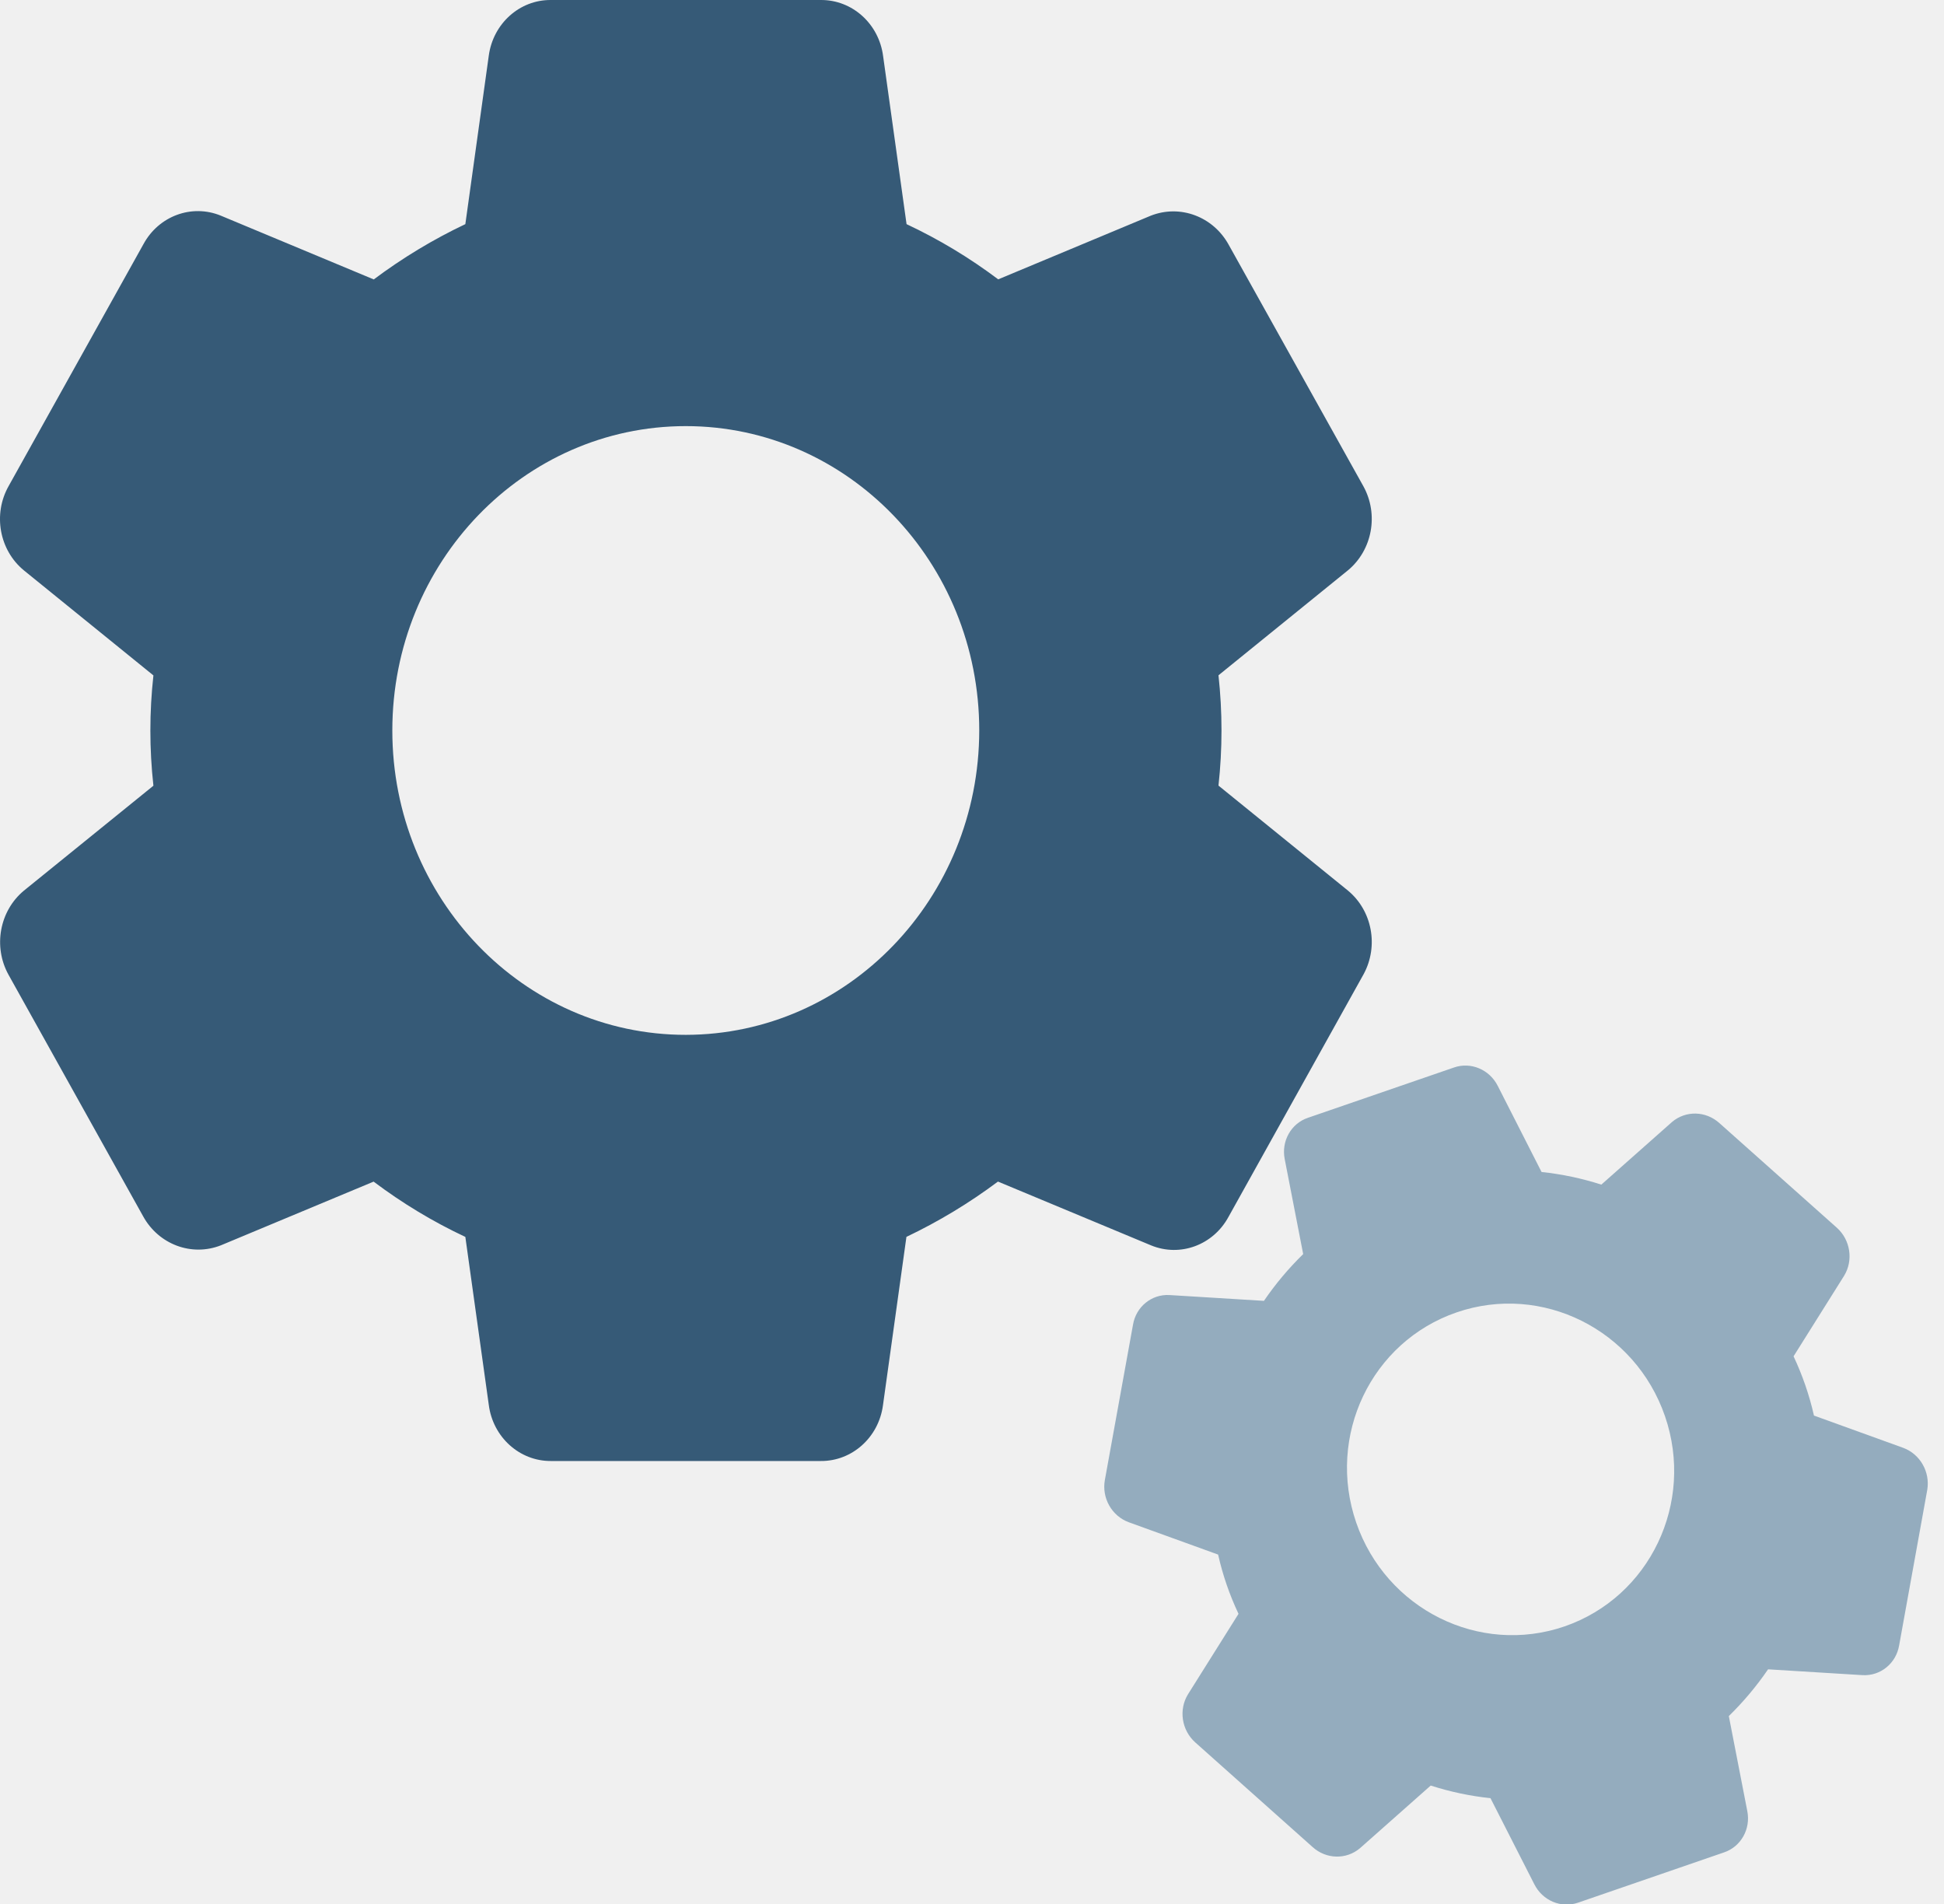
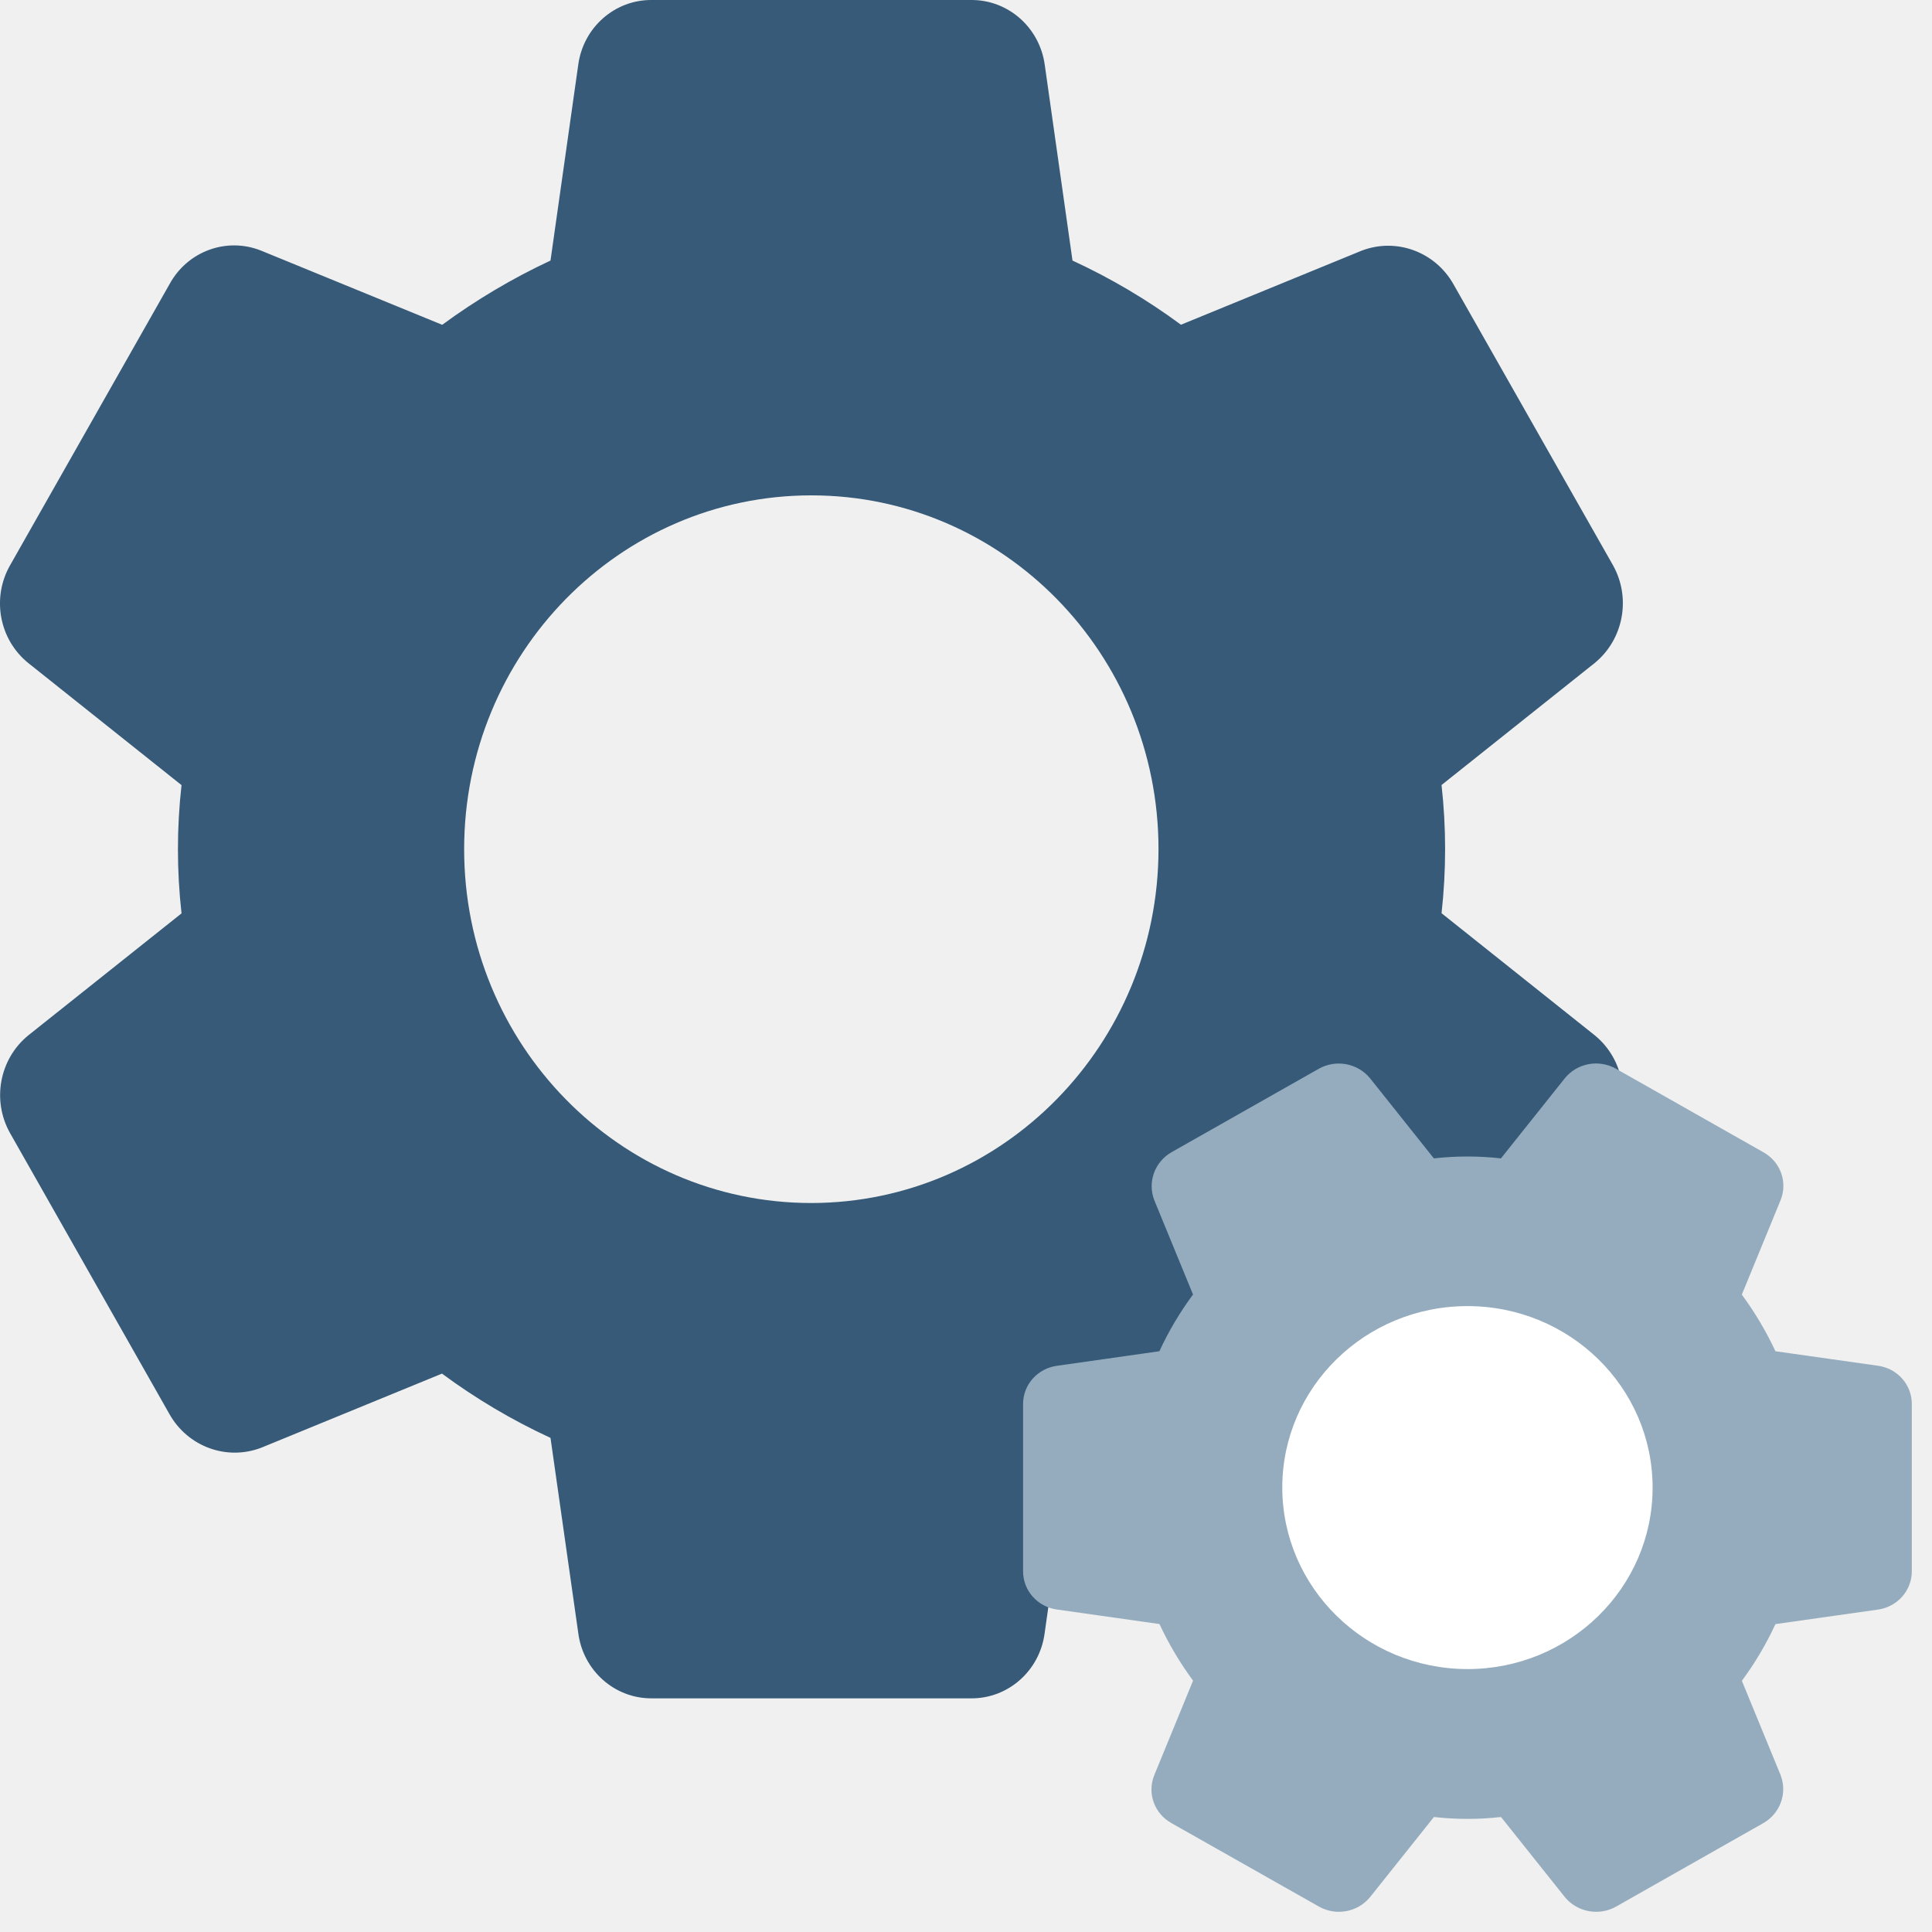
- <svg xmlns="http://www.w3.org/2000/svg" width="48" height="47" viewBox="0 0 48 47">
-   <g fill="none">
-     <path fill="#365A77" d="M33.283,21.985 L30.086,19.393 C30.185,18.488 30.185,17.575 30.086,16.67 L33.286,14.076 C33.886,13.575 34.046,12.697 33.664,12.004 L30.338,6.042 C29.955,5.345 29.14,5.04 28.415,5.324 L24.647,6.896 C23.939,6.363 23.181,5.907 22.384,5.533 L21.805,1.383 C21.701,0.586 21.042,-0.006 20.266,5.38147349e-05 L13.6,5.38147349e-05 C12.831,-0.005 12.177,0.581 12.069,1.371 L11.49,5.533 C10.695,5.91 9.938,6.367 9.229,6.898 L5.451,5.323 C4.734,5.03 3.919,5.331 3.542,6.027 L0.213,11.999 C-0.179,12.694 -0.017,13.582 0.591,14.081 L3.788,16.673 C3.688,17.577 3.688,18.491 3.788,19.396 L0.588,21.988 C-0.012,22.488 -0.173,23.367 0.209,24.06 L3.533,30.023 C3.916,30.721 4.732,31.026 5.456,30.741 L9.225,29.169 C9.933,29.702 10.692,30.16 11.49,30.534 L12.069,34.682 C12.171,35.476 12.827,36.069 13.6,36.066 L20.266,36.066 C21.037,36.072 21.693,35.486 21.801,34.695 L22.381,30.533 C23.175,30.155 23.932,29.698 24.641,29.168 L28.424,30.744 C29.141,31.037 29.955,30.736 30.333,30.04 L33.672,24.044 C34.045,23.351 33.881,22.48 33.283,21.985 Z M16.933,25.546 C12.931,25.546 9.687,22.182 9.687,18.033 C9.687,13.883 12.931,10.519 16.933,10.519 C20.935,10.519 24.179,13.883 24.179,18.033 C24.174,22.18 20.933,25.541 16.933,25.546 Z" />
-     <path fill="#94ACBE" d="M46.774,38.906 L44.947,37.433 C45.003,36.919 45.003,36.4 44.947,35.886 L46.775,34.412 C47.118,34.128 47.21,33.629 46.992,33.235 L45.091,29.848 C44.872,29.451 44.406,29.278 43.992,29.44 L41.839,30.333 C41.434,30.03 41.001,29.771 40.545,29.558 L40.215,27.2 C40.155,26.747 39.779,26.411 39.335,26.415 L35.526,26.415 C35.087,26.412 34.713,26.745 34.652,27.193 L34.32,29.558 C33.866,29.773 33.433,30.032 33.028,30.334 L30.869,29.439 C30.46,29.272 29.994,29.443 29.779,29.839 L27.877,33.232 C27.653,33.627 27.745,34.131 28.093,34.415 L29.919,35.888 C29.862,36.402 29.862,36.921 29.919,37.435 L28.091,38.908 C27.748,39.192 27.656,39.691 27.874,40.085 L29.774,43.473 C29.992,43.87 30.459,44.043 30.873,43.881 L33.026,42.988 C33.431,43.291 33.864,43.551 34.32,43.763 L34.651,46.12 C34.71,46.572 35.084,46.908 35.526,46.906 L39.335,46.906 C39.776,46.91 40.151,46.577 40.212,46.128 L40.544,43.763 C40.998,43.548 41.43,43.289 41.836,42.987 L43.997,43.883 C44.406,44.049 44.872,43.878 45.088,43.483 L46.996,40.076 C47.209,39.682 47.115,39.187 46.774,38.906 Z M37.432,40.349 C35.205,40.349 33.4,38.514 33.4,36.251 C33.4,33.987 35.205,32.152 37.432,32.152 C39.659,32.152 41.464,33.987 41.464,36.251 C41.462,38.513 39.658,40.346 37.432,40.349 Z" transform="rotate(-19 37.432 36.66)" />
+ <svg xmlns="http://www.w3.org/2000/svg" width="50px" height="50px" viewBox="0 0 50 50" version="1.1">
+   <g id="bo-icon-api" stroke="none" stroke-width="1" fill="none" fill-rule="evenodd">
+     <rect id="Rectangle" x="0" y="0" width="50" height="50" />
+     <path d="M41.271,26.793 L37.307,23.634 C37.43,22.531 37.43,21.418 37.307,20.316 L41.275,17.155 C42.018,16.544 42.217,15.474 41.744,14.629 L37.62,7.364 C37.145,6.514 36.133,6.142 35.235,6.489 L30.563,8.404 C29.685,7.755 28.744,7.199 27.756,6.743 L27.039,1.685 C26.909,0.714 26.092,-0.008 25.13,0 L16.864,0 C15.91,-0.006 15.099,0.708 14.966,1.67 L14.247,6.743 C13.262,7.203 12.323,7.76 11.444,8.406 L6.759,6.487 C5.87,6.13 4.859,6.497 4.392,7.346 L0.264,14.624 C-0.222,15.47 -0.022,16.552 0.733,17.16 L4.698,20.319 C4.574,21.422 4.574,22.535 4.698,23.638 L0.73,26.797 C-0.015,27.406 -0.215,28.477 0.259,29.322 L4.381,36.589 C4.856,37.44 5.868,37.812 6.766,37.465 L11.438,35.549 C12.317,36.199 13.258,36.756 14.247,37.212 L14.966,42.267 C15.093,43.235 15.905,43.957 16.864,43.953 L25.13,43.953 C26.085,43.961 26.899,43.247 27.033,42.283 L27.752,37.21 C28.737,36.75 29.676,36.193 30.555,35.547 L35.246,37.469 C36.134,37.825 37.145,37.458 37.612,36.61 L41.753,29.302 C42.216,28.458 42.013,27.397 41.271,26.793 Z M20.997,31.134 C16.035,31.134 12.012,27.034 12.012,21.977 C12.012,16.919 16.034,12.82 20.997,12.82 C25.959,12.82 29.982,16.919 29.982,21.977 C29.976,27.031 25.957,31.128 20.997,31.134 Z" id="Shape" fill="#365A77" fill-rule="nonzero" />
+     <path d="M38.197,44.644 C34.774,44.644 32,41.813 32,38.322 C32,34.83 34.774,32 38.197,32 C41.619,32 44.394,34.83 44.394,38.322 C44.39,41.812 41.618,44.64 38.197,44.644 Z" id="Path" fill="#FFFFFF" fill-rule="nonzero" />
+     <path d="M48.574,41.02 L46.501,39.367 C46.566,38.79 46.566,38.208 46.501,37.631 L48.576,35.977 C48.964,35.657 49.068,35.097 48.821,34.655 L46.665,30.853 C46.417,30.408 45.888,30.214 45.418,30.395 L42.976,31.398 C42.517,31.058 42.025,30.767 41.509,30.529 L41.134,27.882 C41.066,27.374 40.639,26.996 40.136,27 L35.815,27 C35.317,26.997 34.893,27.37 34.823,27.874 L34.447,30.529 C33.932,30.769 33.441,31.061 32.982,31.399 L30.533,30.394 C30.069,30.208 29.54,30.4 29.296,30.844 L27.138,34.652 C26.884,35.095 26.989,35.661 27.383,35.98 L29.456,37.633 C29.391,38.21 29.391,38.792 29.456,39.369 L27.381,41.022 C26.992,41.341 26.888,41.902 27.135,42.344 L29.29,46.147 C29.538,46.592 30.067,46.786 30.537,46.605 L32.979,45.602 C33.439,45.942 33.93,46.234 34.447,46.472 L34.823,49.117 C34.889,49.624 35.314,50.002 35.815,50 L40.136,50 C40.636,50.004 41.061,49.63 41.131,49.126 L41.507,46.471 C42.022,46.231 42.513,45.939 42.972,45.601 L45.424,46.607 C45.888,46.793 46.416,46.601 46.661,46.157 L48.825,42.333 C49.068,41.892 48.961,41.336 48.574,41.02 Z M37.976,43.292 C35.382,43.292 33.279,41.146 33.279,38.5 C33.279,35.854 35.382,33.708 37.976,33.708 C40.57,33.708 42.673,35.854 42.673,38.5 C42.669,41.145 40.568,43.288 37.976,43.292 Z" id="Shape" fill="#94ACBE" fill-rule="nonzero" transform="translate(37.97727, 38.5) rotate(90) translate(-37.97727, -38.5) " />
  </g>
</svg>
